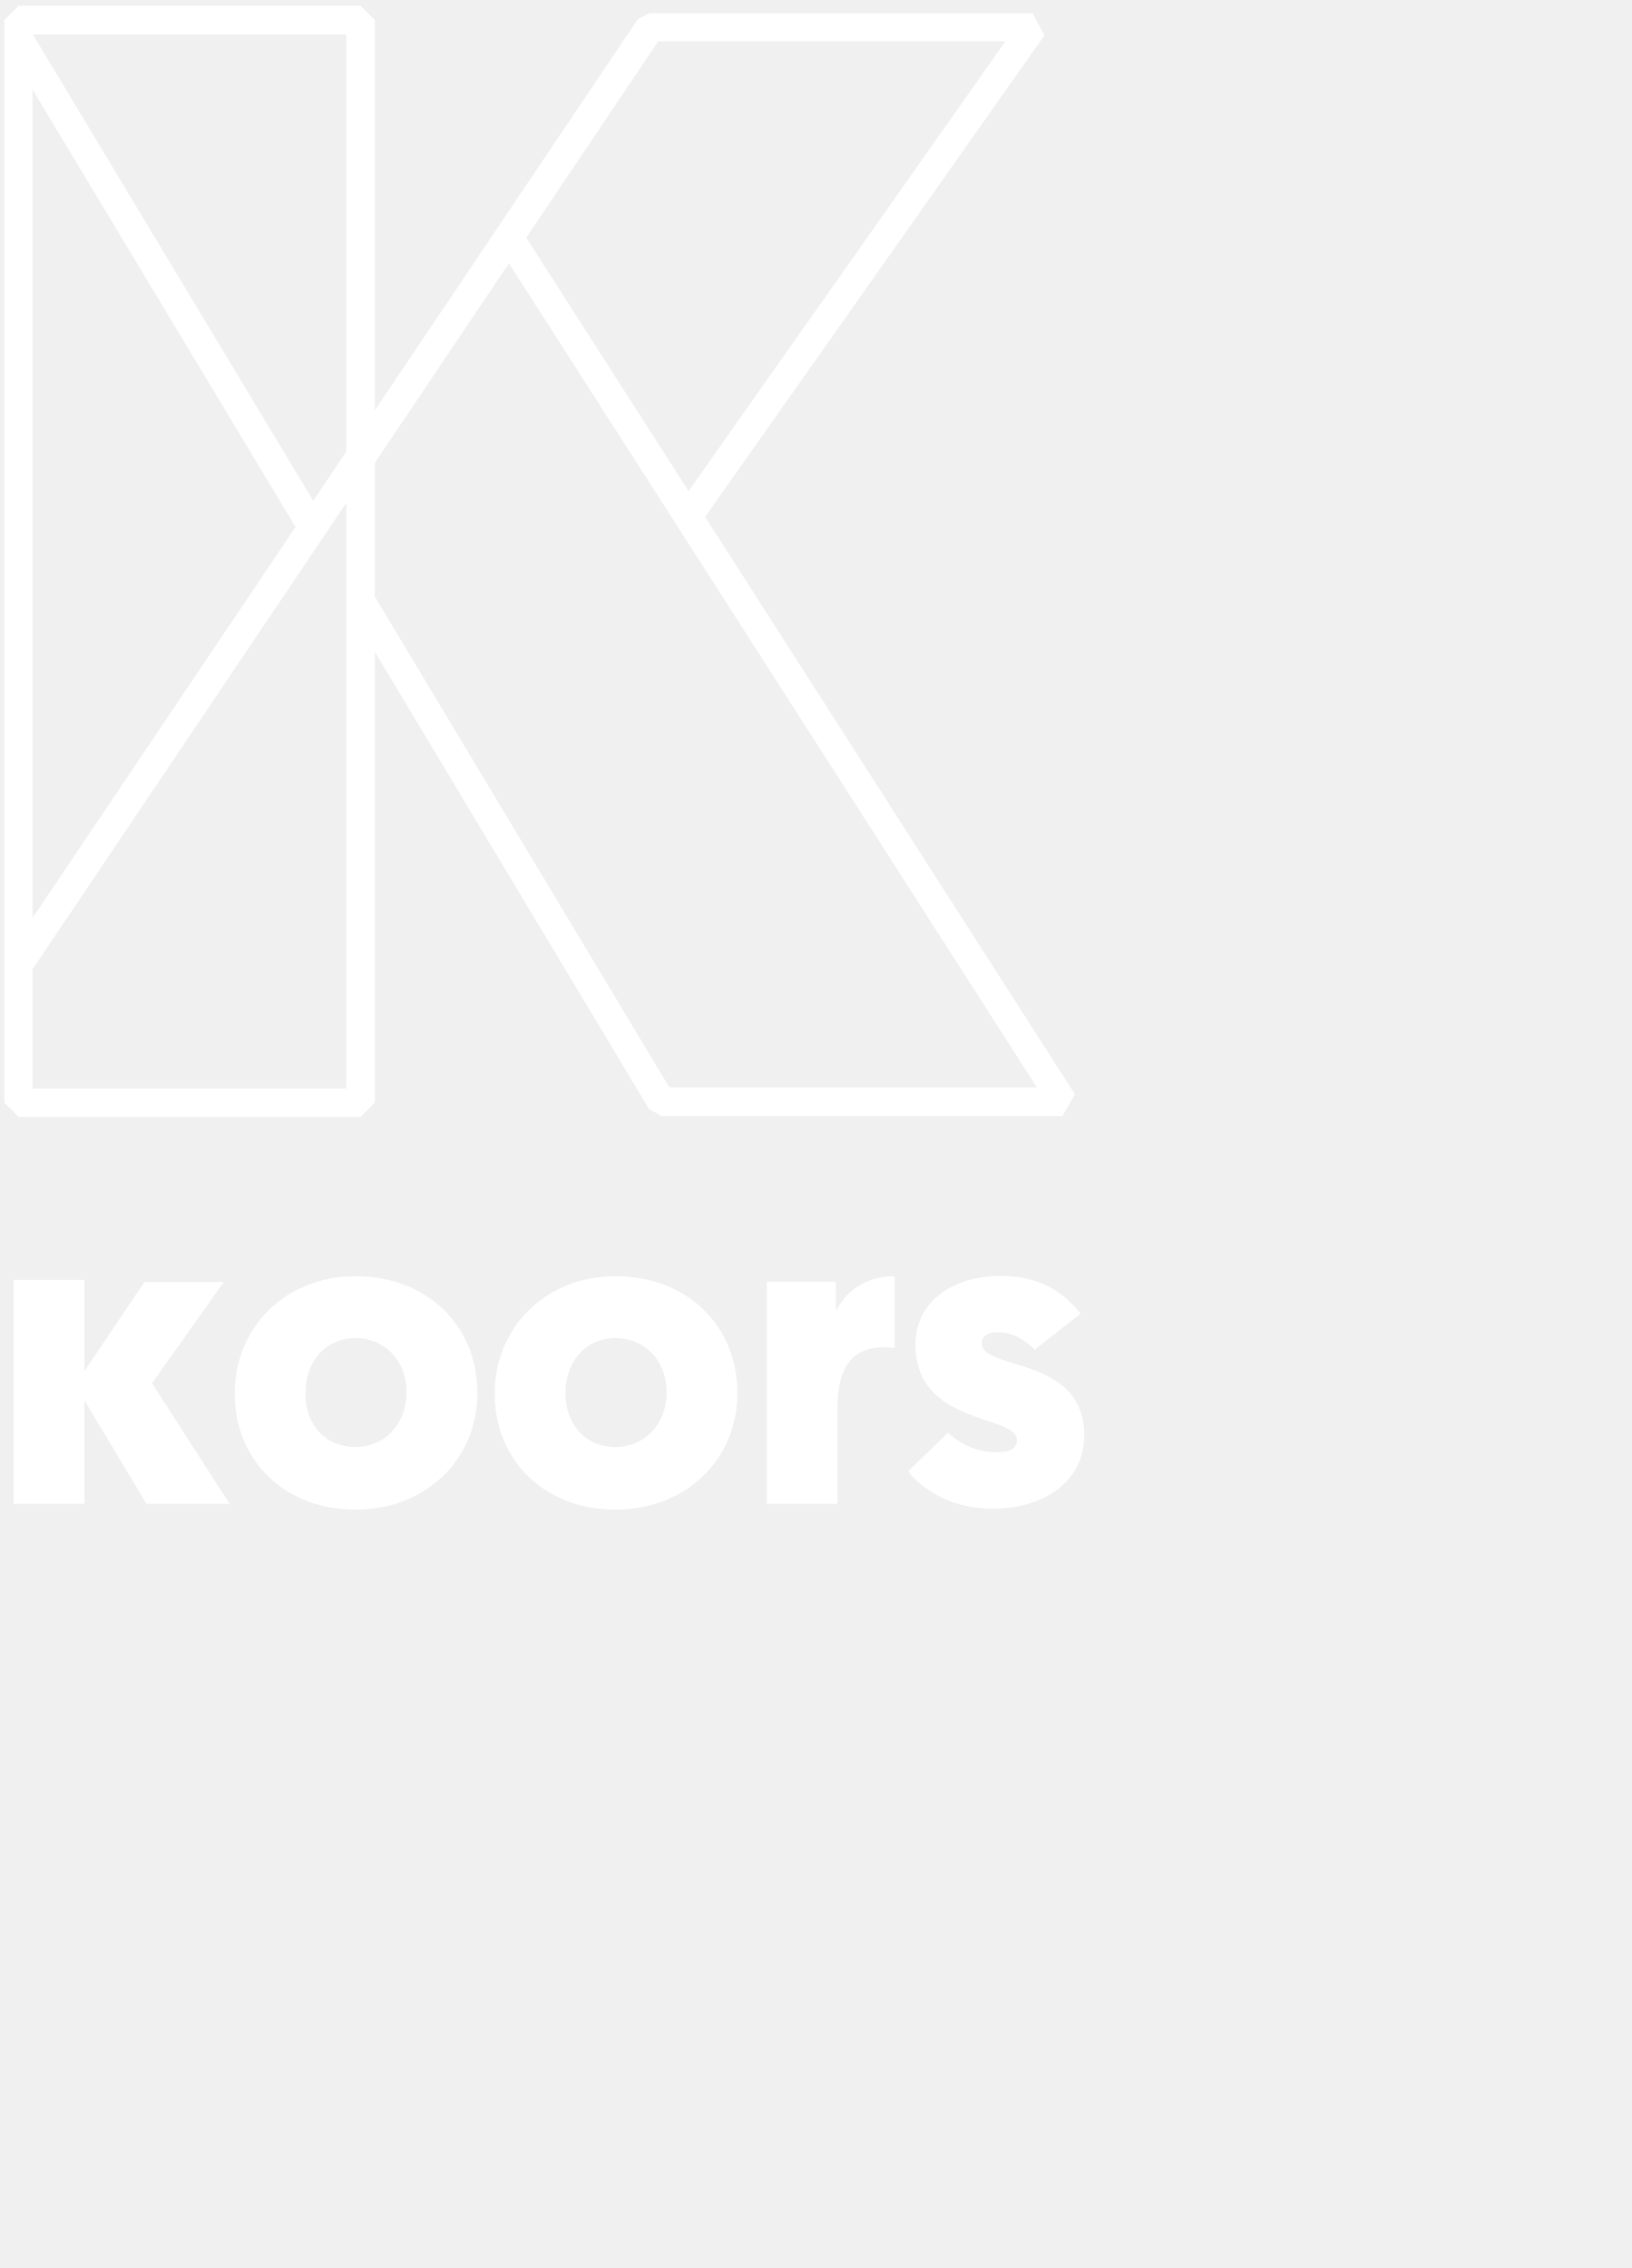
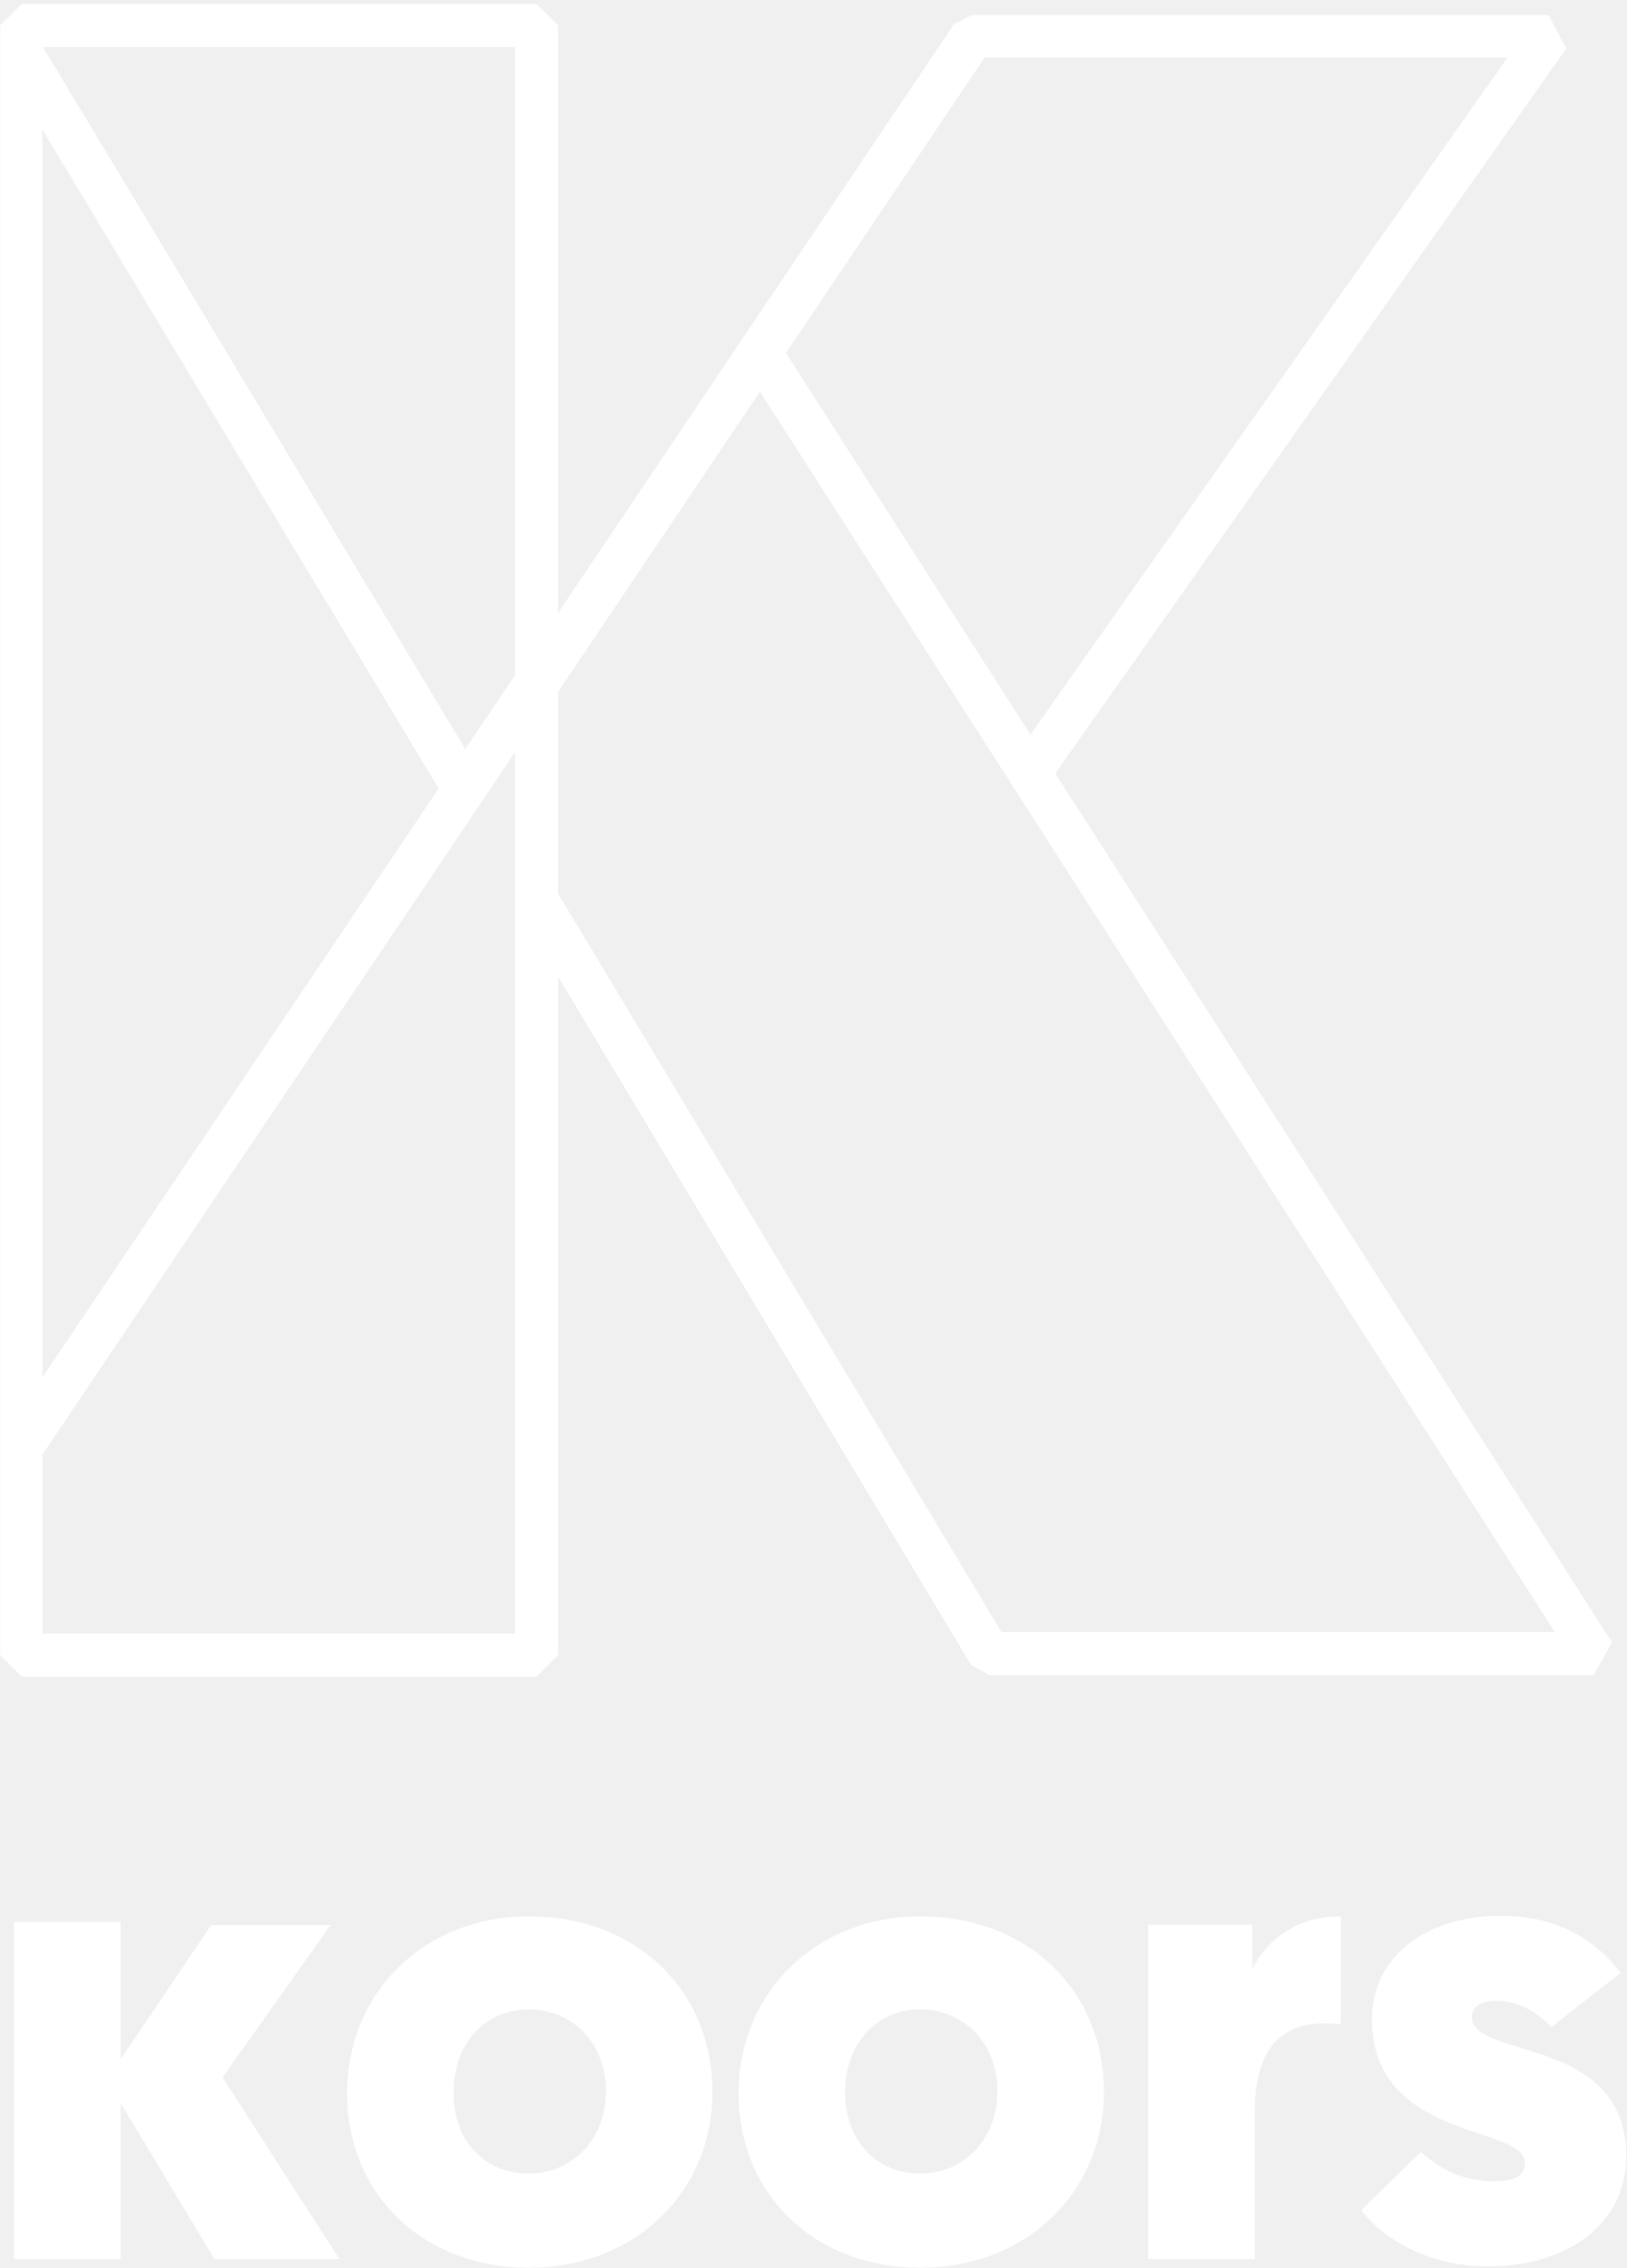
- <svg xmlns="http://www.w3.org/2000/svg" width="292.5" height="406.5" viewBox="0 0 293 407" fill="none">
-   <path d="M27.293 248.238L41.221 269.898H26.311L15.144 251.306V269.898H2.443V229.707H15.144V246.09L25.943 230.075H40.178L27.293 248.238Z" fill="white" />
-   <path d="M63.808 229.031C76.631 229.031 85.712 237.867 85.712 249.955C85.712 261.982 76.447 270.94 63.808 270.94C51.107 270.94 42.148 262.105 42.148 250.139C42.148 237.99 51.475 229.031 63.808 229.031ZM63.808 259.711C69.023 259.711 73.011 255.6 73.011 249.894C73.011 244.065 68.962 240.137 63.808 240.137C58.592 240.137 54.849 244.187 54.849 250.017C54.788 255.846 58.592 259.711 63.808 259.711Z" fill="white" />
-   <path d="M110.487 229.031C123.311 229.031 132.392 237.867 132.392 249.955C132.392 261.982 123.127 270.94 110.487 270.94C97.786 270.94 88.828 262.105 88.828 250.139C88.828 237.99 98.216 229.031 110.487 229.031ZM110.487 259.711C115.703 259.711 119.691 255.6 119.691 249.894C119.691 244.065 115.641 240.137 110.487 240.137C105.272 240.137 101.529 244.187 101.529 250.017C101.529 255.846 105.333 259.711 110.487 259.711Z" fill="white" />
-   <path d="M160.631 241.917C160.079 241.856 159.466 241.794 158.607 241.794C152.471 241.794 150.385 246.274 150.385 252.287V269.897H137.684V230.013H150.078V235.351C151.98 231.486 155.723 229.031 160.631 229.031V241.917Z" fill="white" />
-   <path d="M163.072 264.067L170.19 257.133C172.337 259.035 174.976 260.631 179.025 260.631C181.48 260.631 182.584 259.894 182.584 258.422C182.584 253.881 164.361 255.845 164.361 241.302C164.361 233.632 171.049 228.969 179.7 228.969C187.309 228.969 191.604 232.589 193.997 235.78L185.775 242.223C184.547 240.995 182.277 239.093 179.148 239.093C177.307 239.093 176.264 239.83 176.264 241.057C176.264 246.088 194.671 243.204 194.671 257.624C194.671 265.785 187.554 270.755 178.412 270.755C170.865 270.878 165.465 267.258 163.072 264.067Z" fill="white" />
-   <path d="M125.342 94.487L121.178 91.564L180.53 7.315H117.989L66.521 83.768L62.357 80.933L114.534 3.329L116.66 2.266H185.402L187.528 6.252L125.342 94.487Z" fill="white" />
-   <path d="M190.772 200.261H118.752L116.537 199.021L62.5 108.925L66.841 106.268L120.169 195.123H186.165L91.379 47.179L66.841 83.677L62.589 80.843L114.765 3.238L119.017 6.073L94.479 42.572L192.986 196.363L190.772 200.261Z" fill="white" />
-   <path d="M5.516 5.462L1.113 8.109L54.156 96.33L58.559 93.682L5.516 5.462Z" fill="white" />
-   <path d="M64.74 200.441H3.35L0.781 197.872V3.507L3.35 0.938H64.74L67.309 3.507V197.872L64.74 200.441ZM5.831 195.303H62.171V6.076H5.831V195.303Z" fill="white" />
-   <path d="M62.351 80.718L1.184 171.641L5.447 174.509L66.614 83.586L62.351 80.718Z" fill="white" />
+ <svg xmlns="http://www.w3.org/2000/svg" width="388" height="541" viewBox="0 0 388 541" fill="none">
+   <path d="M53.063 495.53L80.92 538.85H51.1L28.765 501.666V538.85H3.363V458.469H28.765V491.235L50.363 459.205H78.833L53.063 495.53Z" fill="white" />
+   <path d="M126.092 457.117C151.74 457.117 169.902 474.789 169.902 498.965C169.902 523.018 151.371 540.935 126.092 540.935C100.69 540.935 82.773 523.263 82.773 499.333C82.773 475.034 101.426 457.117 126.092 457.117ZM126.092 518.477C136.523 518.477 144.499 510.255 144.499 498.842C144.499 487.183 136.4 479.329 126.092 479.329C115.661 479.329 108.176 487.429 108.176 499.087C108.053 510.746 115.661 518.477 126.092 518.477Z" fill="white" />
+   <path d="M219.451 457.117C245.099 457.117 263.261 474.789 263.261 498.965C263.261 523.018 244.731 540.935 219.451 540.935C194.049 540.935 176.133 523.263 176.133 499.333C176.133 475.034 194.908 457.117 219.451 457.117ZM219.451 518.477C229.882 518.477 237.859 510.255 237.859 498.842C237.859 487.183 229.76 479.329 219.451 479.329C209.021 479.329 201.535 487.429 201.535 499.087C201.535 510.746 209.143 518.477 219.451 518.477Z" fill="white" />
+   <path d="M319.739 482.888C318.635 482.766 317.408 482.643 315.69 482.643C303.418 482.643 299.246 491.601 299.246 503.628V538.848H273.844V459.081H298.632V469.757C302.437 462.026 309.922 457.117 319.739 457.117V482.888Z" fill="white" />
+   <path d="M324.621 527.188L338.856 513.32C343.151 517.125 348.428 520.315 356.527 520.315C361.436 520.315 363.645 518.843 363.645 515.898C363.645 506.816 327.198 510.743 327.198 481.659C327.198 466.319 340.574 456.992 357.877 456.992C373.094 456.992 381.684 464.233 386.47 470.614L370.026 483.5C367.572 481.045 363.031 477.241 356.773 477.241C353.091 477.241 351.005 478.714 351.005 481.168C351.005 491.231 387.82 485.463 387.82 514.302C387.82 530.624 373.585 540.564 355.3 540.564C340.206 540.81 329.407 533.569 324.621 527.188Z" fill="white" />
+   <path d="M249.16 188.035L240.833 182.188L359.538 13.693H234.455L131.518 166.596L123.191 160.927L227.545 5.72L231.797 3.594H369.282L373.534 11.567L249.16 188.035Z" fill="white" />
+   <path d="M380.02 399.58H235.98L231.551 397.1L123.477 216.911L132.158 211.596L238.815 389.304H370.807L181.234 93.419L132.158 166.416L123.654 160.746L228.008 5.539L236.512 11.209L187.435 84.206L384.45 391.784L380.02 399.58Z" fill="white" />
+   <path d="M9.508 9.99L0.701 15.285L106.787 191.724L115.594 186.428L9.508 9.99Z" fill="white" />
+   <path d="M127.955 399.94H5.175L0.037 394.801V6.076L5.175 0.938H127.955L133.093 6.076V394.801L127.955 399.94ZM10.136 389.663H122.817V11.214H10.136V389.663Z" fill="white" />
+   <path d="M123.177 160.496L0.842 342.34L9.368 348.076L131.703 166.233L123.177 160.496Z" fill="white" />
</svg>
